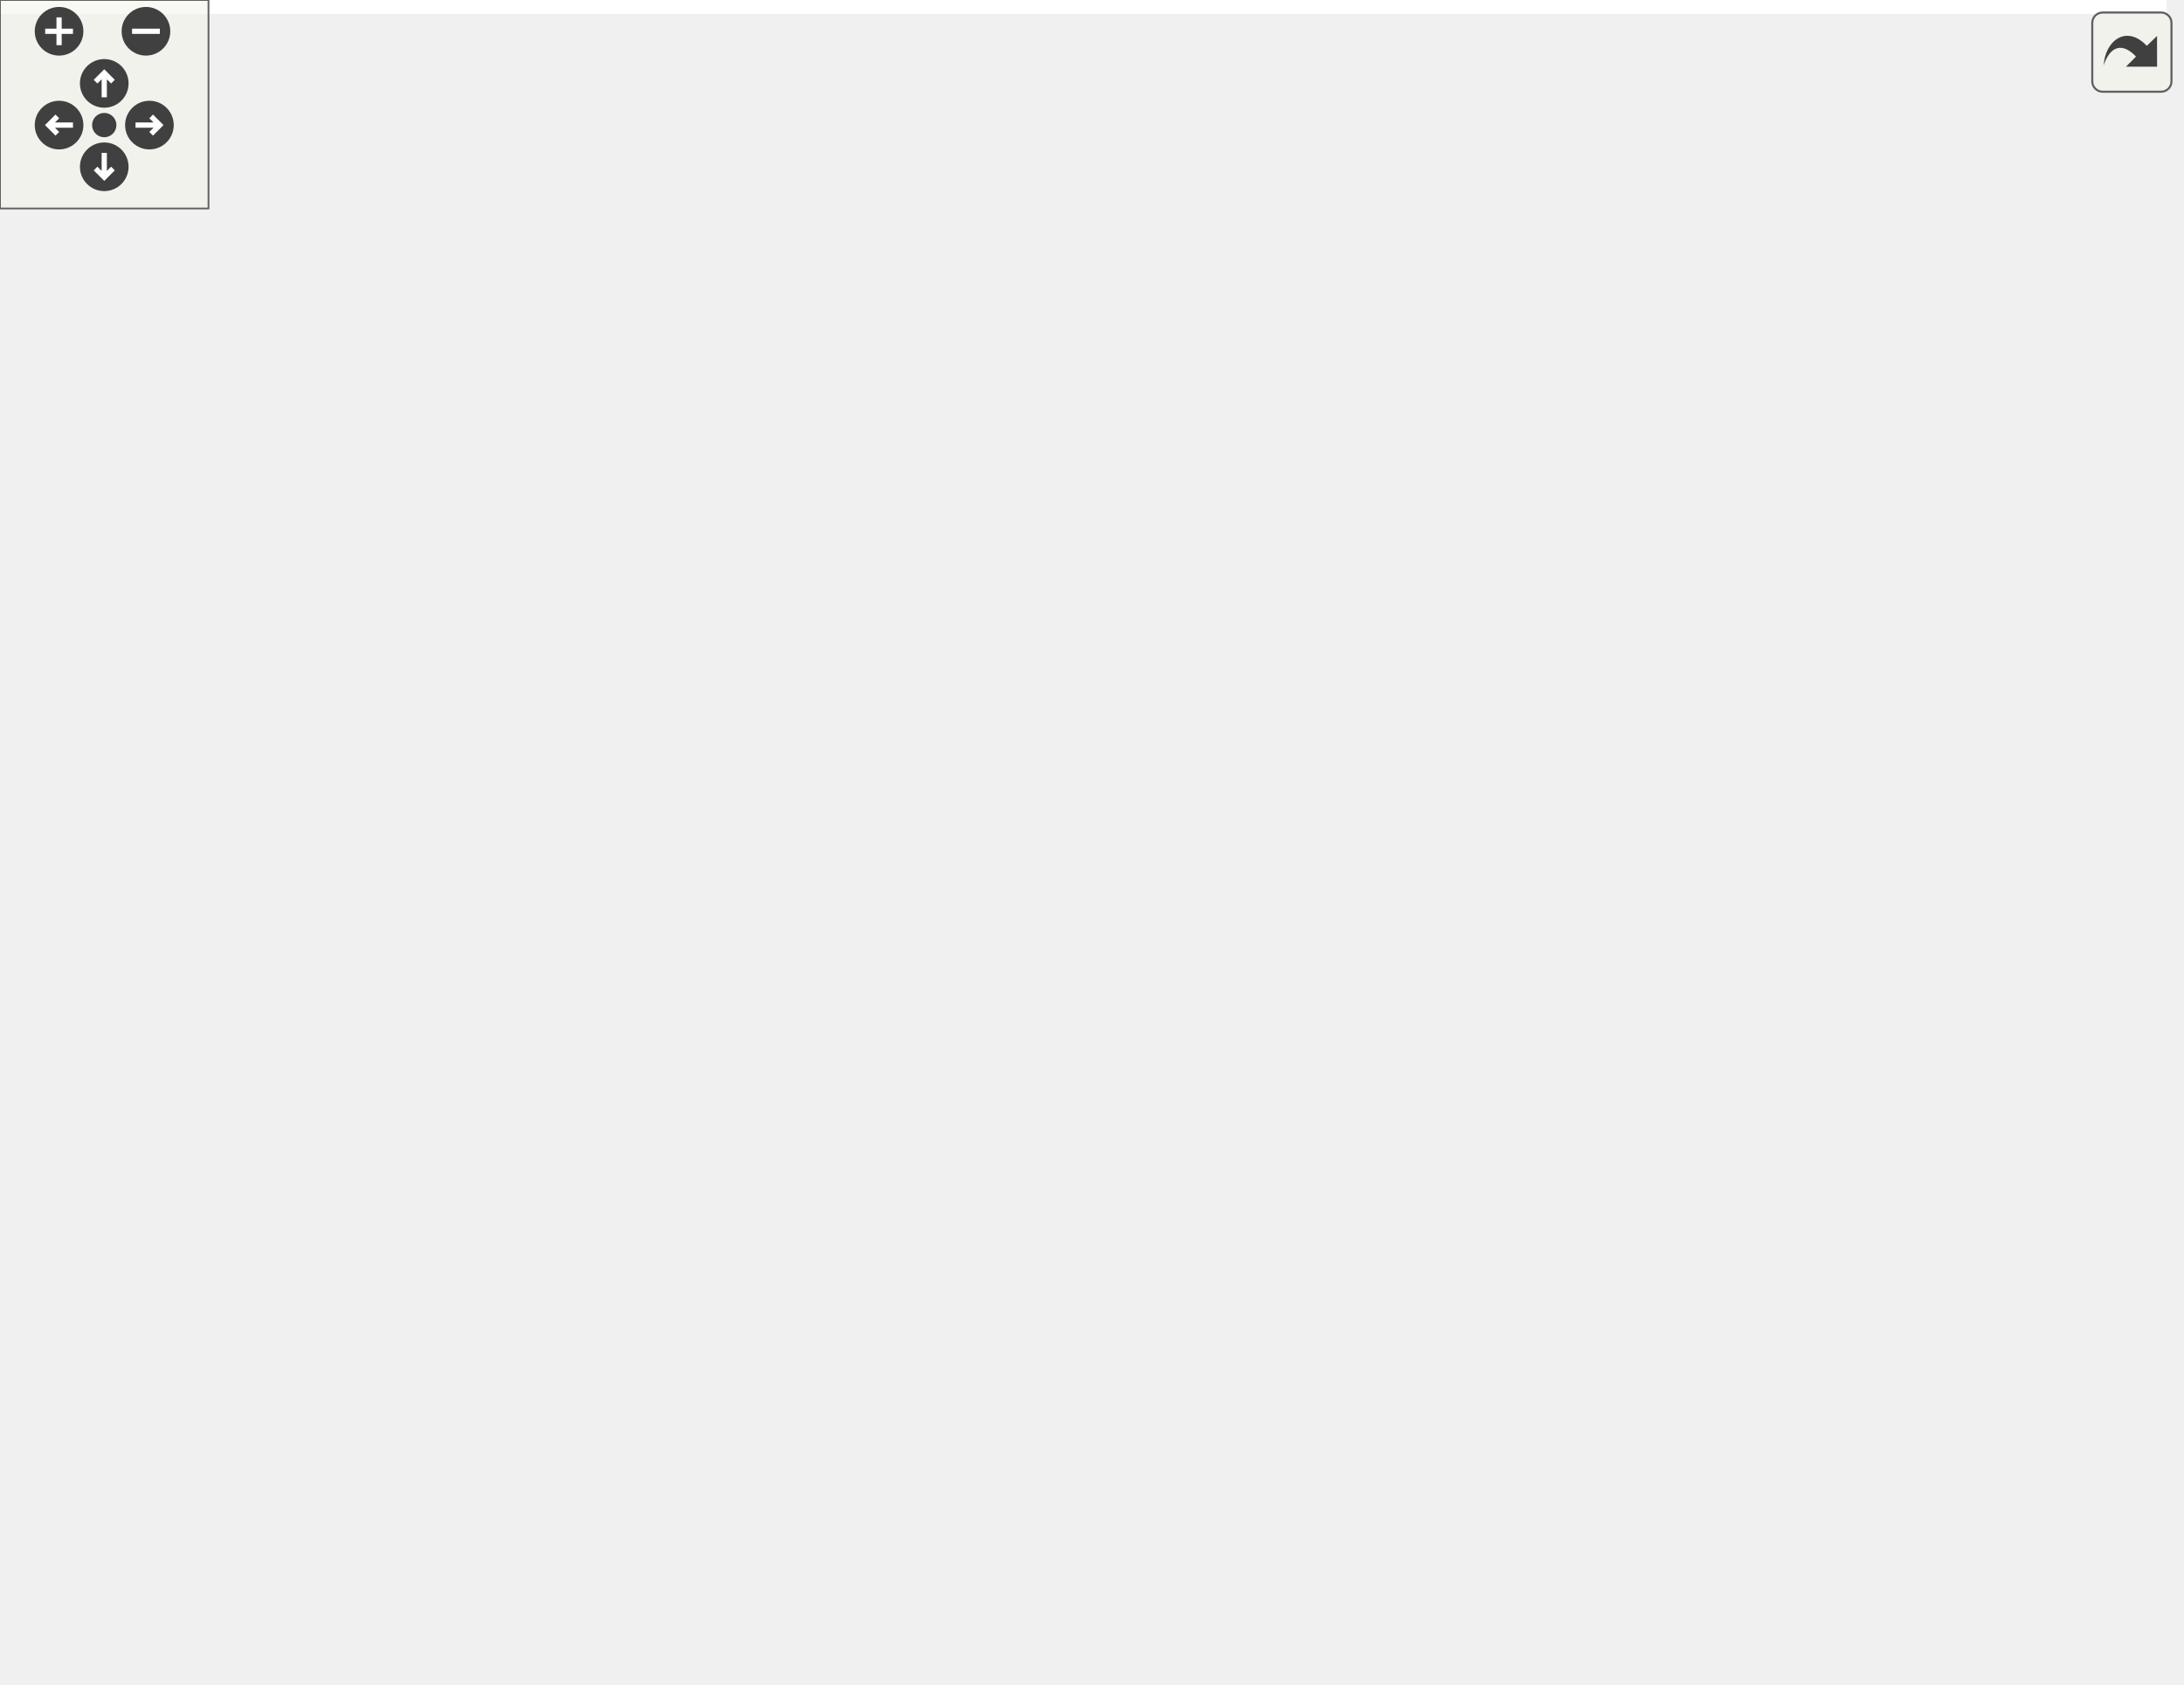
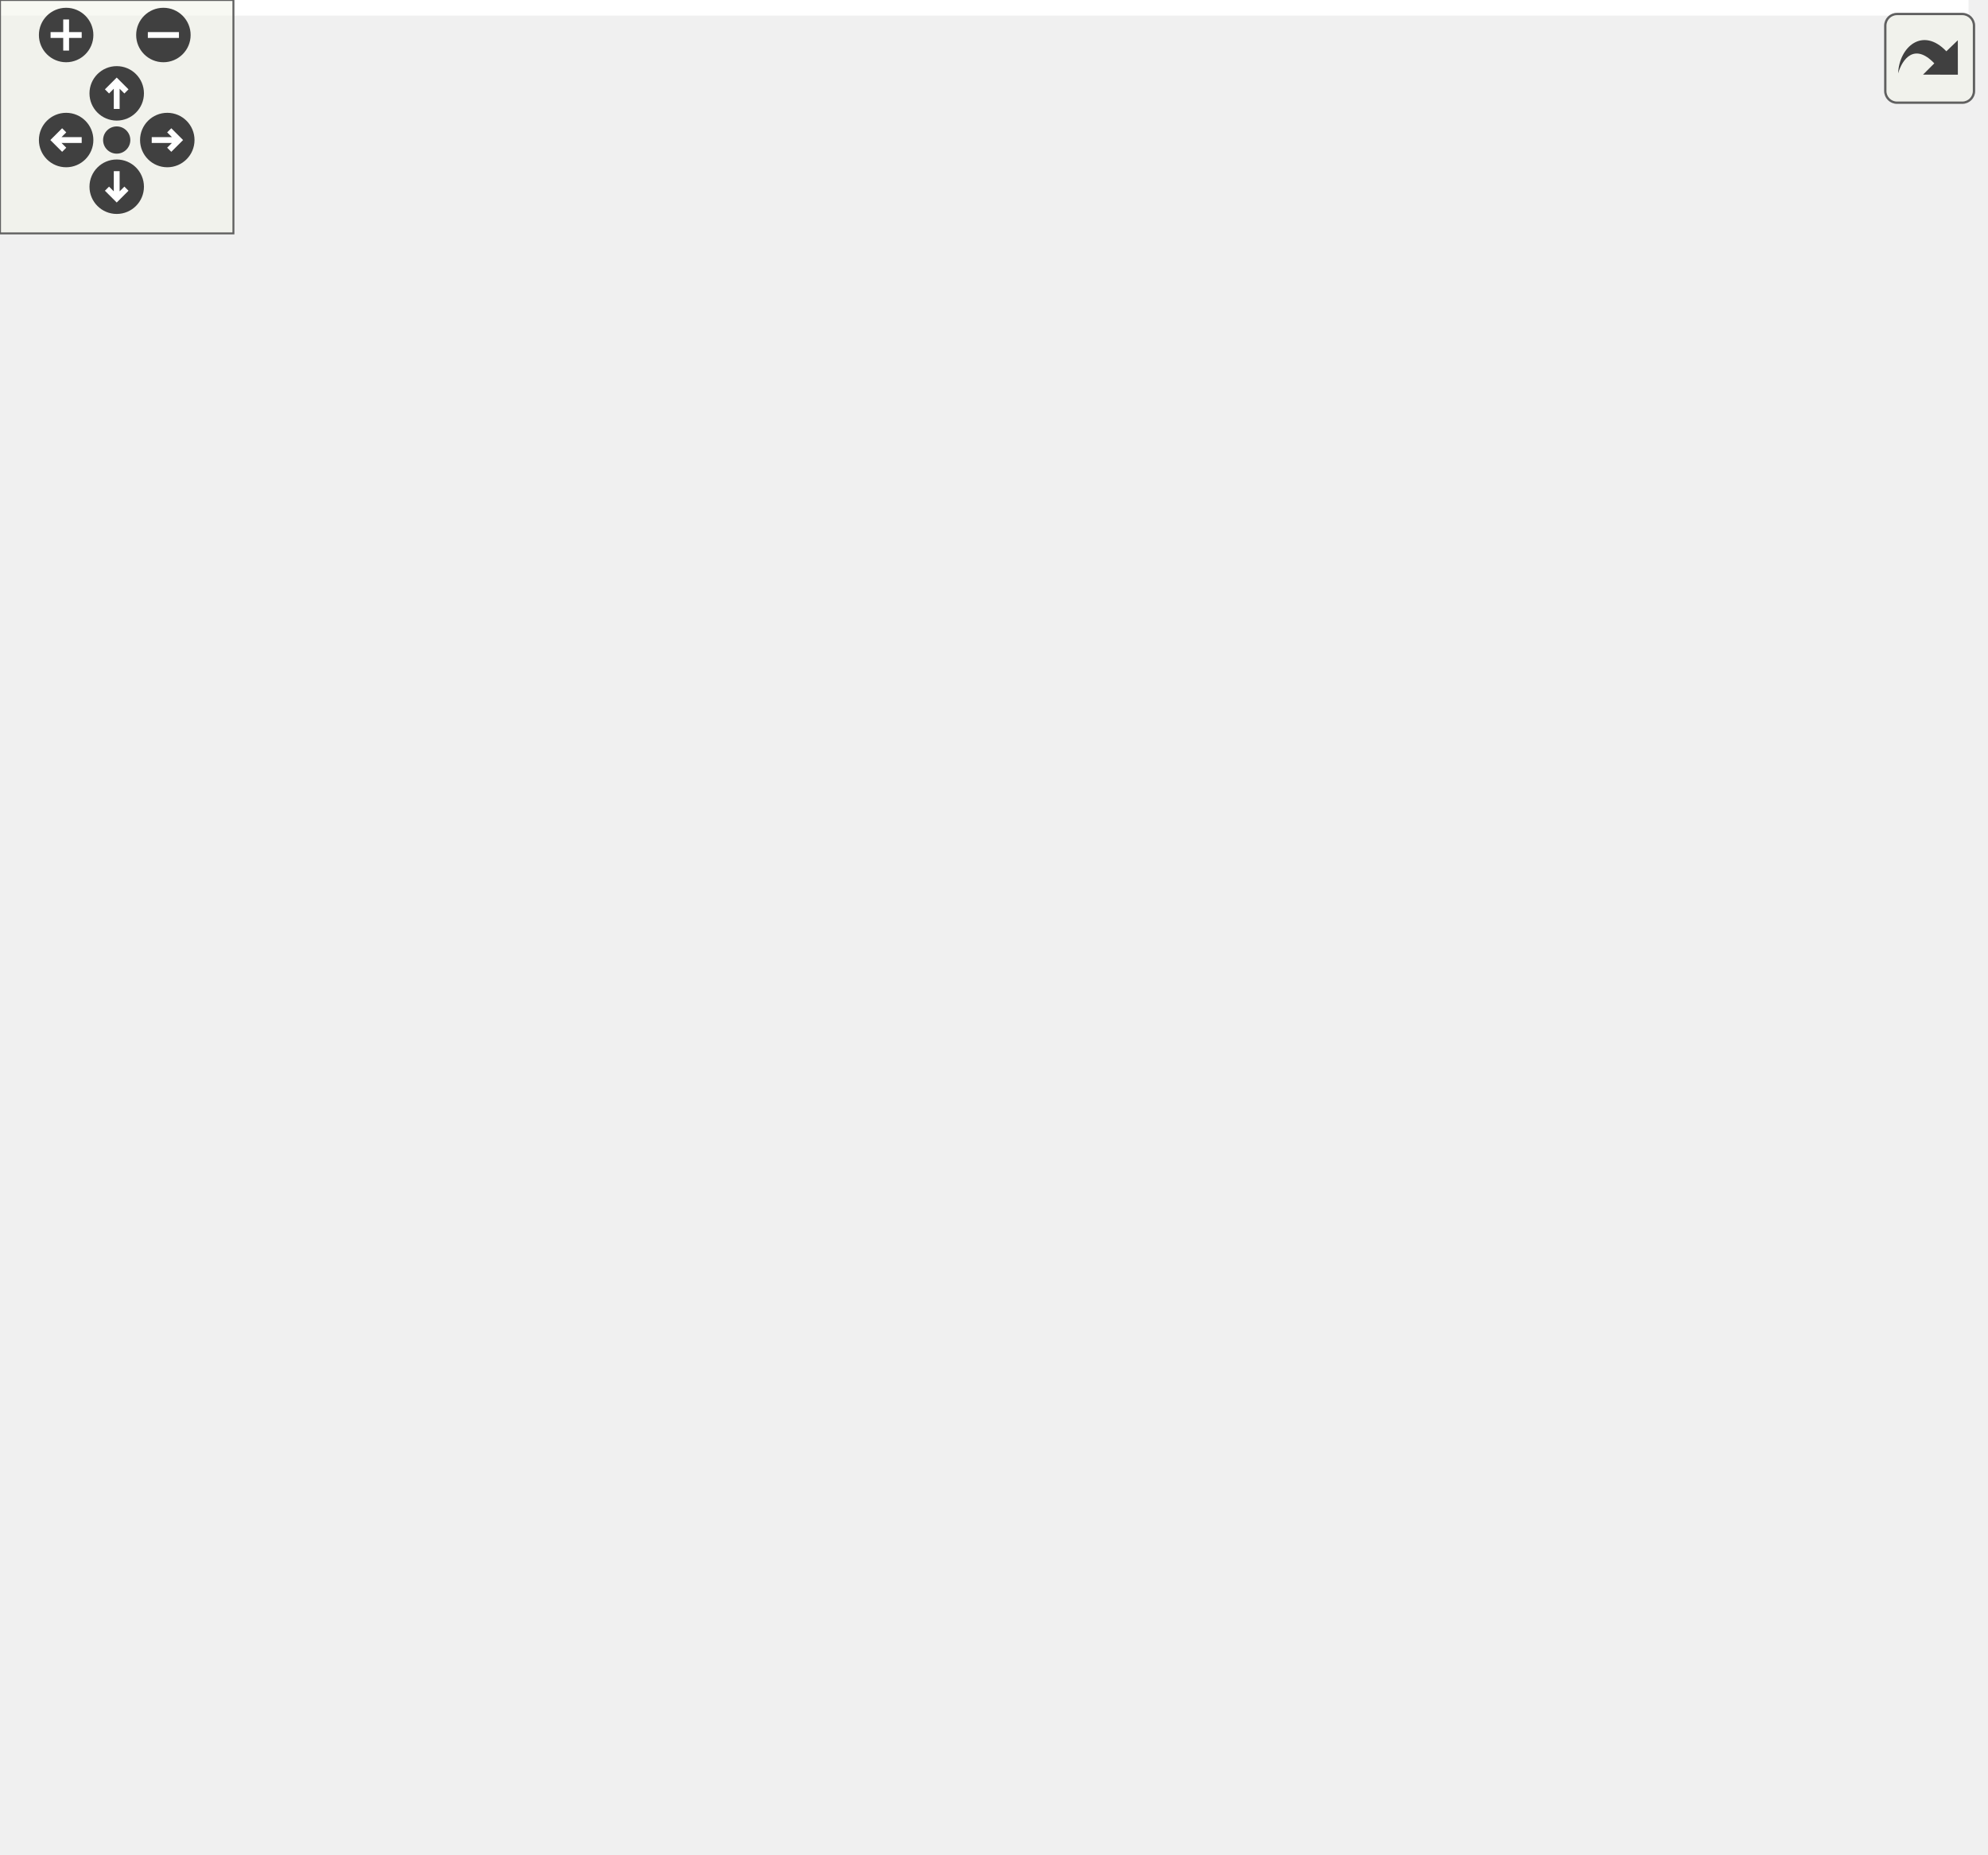
<svg xmlns="http://www.w3.org/2000/svg" xmlns:xlink="http://www.w3.org/1999/xlink" id="main" version="1.1" xml:space="preserve">
  <style type="text/css">
.edge:hover path { stroke: red; }
.edge:hover polygon { stroke: red; fill: red; }
</style>
  <defs>
    <circle id="rim" cx="0" cy="0" r="7" />
    <circle id="rim2" cx="0" cy="0" r="3.5" />
    <g id="zoomPlus">
      <use xlink:href="#rim" fill="#404040">
        <set attributeName="fill" to="#808080" begin="zoomplus.mouseover" end="zoomplus.mouseout" />
      </use>
      <path d="M-4,0h8M0,-4v8" fill="none" stroke="white" stroke-width="1.5" pointer-events="none" />
    </g>
    <g id="zoomMin">
      <use xlink:href="#rim" fill="#404040">
        <set attributeName="fill" to="#808080" begin="zoomminus.mouseover" end="zoomminus.mouseout" />
      </use>
      <path d="M-4,0h8" fill="none" stroke="white" stroke-width="1.5" pointer-events="none" />
    </g>
    <g id="dirArrow">
      <path fill="none" stroke="white" stroke-width="1.5" d="M0,-3.0v7 M-2.5,-0.5L0,-3.0L2.5,-0.5" />
    </g>
    <g id="resetDef">
      <use xlink:href="#rim2" fill="#404040">
        <set attributeName="fill" to="#808080" begin="reset.mouseover" end="reset.mouseout" />
      </use>
    </g>
  </defs>
  <svg id="graph" class="graph">
    <g id="viewport">
-       <polygon fill="white" stroke="transparent" points="-4,4 -4,-424 623.5,-424 623.5,4 -4,4" />
+       <polygon fill="white" stroke="transparent" points="-4,4 -4,-416 506,-416 506,4 -4,4" />
      <g id="node1" class="node">
        <g id="a_node1">
          <a xlink:title="The StringUtil body implements several string routines not included in the standard C++ library (like...">
-             <polygon fill="#bfbfbf" stroke="black" points="456.5,-399.5 456.5,-419.5 537.5,-419.5 537.5,-399.5 456.5,-399.5" />
-             <text text-anchor="middle" x="497" y="-406.7" font-family="Helvetica,sans-Serif" font-size="11.00">StringUtil.cpp</text>
+             <polygon fill="#bfbfbf" stroke="black" points="108,-392.5 108,-411.5 183,-411.5 183,-392.5 108,-392.5" />
+             <text text-anchor="middle" x="145.5" y="-399.5" font-family="Helvetica,sans-Serif" font-size="10.00">StringUtil.cpp</text>
          </a>
        </g>
      </g>
      <g id="node2" class="node">
        <g id="a_node2">
          <a xlink:title=" ">
-             <polygon fill="white" stroke="#bfbfbf" points="308.5,-0.5 308.5,-20.5 361.5,-20.5 361.5,-0.5 308.5,-0.5" />
-             <text text-anchor="middle" x="335" y="-7.7" font-family="Helvetica,sans-Serif" font-size="11.00">cassert</text>
+             <polygon fill="white" stroke="#bfbfbf" points="23.5,-336.5 23.5,-355.5 69.5,-355.5 69.5,-336.5 23.5,-336.5" />
+             <text text-anchor="middle" x="46.5" y="-343.5" font-family="Helvetica,sans-Serif" font-size="10.00">cctype</text>
          </a>
        </g>
      </g>
      <g id="edge1" class="edge">
-         <path fill="none" stroke="midnightblue" d="M493.38,-399.37C486.24,-380.49 471,-335.62 471,-296.5 471,-296.5 471,-296.5 471,-123.5 471,-71.65 411.36,-39.36 371.07,-23.46" />
-         <polygon fill="midnightblue" stroke="midnightblue" points="372.14,-20.12 361.55,-19.86 369.66,-26.66 372.14,-20.12" />
+         <path fill="none" stroke="midnightblue" d="M129.59,-392.32C113.86,-383.74 89.56,-370.49 71.29,-360.52" />
+         <polygon fill="midnightblue" stroke="midnightblue" points="72.82,-357.37 62.37,-355.65 69.47,-363.52 72.82,-357.37" />
      </g>
      <g id="node3" class="node">
        <g id="a_node3">
          <a xlink:title=" ">
-             <polygon fill="white" stroke="#bfbfbf" points="499.5,-342.5 499.5,-362.5 548.5,-362.5 548.5,-342.5 499.5,-342.5" />
-             <text text-anchor="middle" x="524" y="-349.7" font-family="Helvetica,sans-Serif" font-size="11.00">cctype</text>
+             <polygon fill="white" stroke="#bfbfbf" points="88,-336.5 88,-355.5 137,-355.5 137,-336.5 88,-336.5" />
+             <text text-anchor="middle" x="112.5" y="-343.5" font-family="Helvetica,sans-Serif" font-size="10.00">cstdarg</text>
          </a>
        </g>
      </g>
      <g id="edge2" class="edge">
-         <path fill="none" stroke="midnightblue" d="M501.46,-399.42C505.11,-391.98 510.4,-381.21 514.93,-371.97" />
-         <polygon fill="midnightblue" stroke="midnightblue" points="518.18,-373.3 519.44,-362.78 511.9,-370.21 518.18,-373.3" />
+         <path fill="none" stroke="midnightblue" d="M140.05,-392.08C135.49,-384.61 128.83,-373.72 123.21,-364.52" />
+         <polygon fill="midnightblue" stroke="midnightblue" points="126.05,-362.46 117.85,-355.75 120.08,-366.11 126.05,-362.46" />
      </g>
      <g id="node4" class="node">
        <g id="a_node4">
          <a xlink:title=" ">
-             <polygon fill="white" stroke="#bfbfbf" points="566.5,-342.5 566.5,-362.5 619.5,-362.5 619.5,-342.5 566.5,-342.5" />
-             <text text-anchor="middle" x="593" y="-349.7" font-family="Helvetica,sans-Serif" font-size="11.00">cstdarg</text>
+             <polygon fill="white" stroke="#bfbfbf" points="155,-336.5 155,-355.5 202,-355.5 202,-336.5 155,-336.5" />
+             <text text-anchor="middle" x="178.5" y="-343.5" font-family="Helvetica,sans-Serif" font-size="10.00">cwchar</text>
          </a>
        </g>
      </g>
      <g id="edge3" class="edge">
-         <path fill="none" stroke="midnightblue" d="M512.85,-399.42C527.86,-390.82 550.63,-377.78 568.07,-367.78" />
-         <polygon fill="midnightblue" stroke="midnightblue" points="570.19,-370.6 577.12,-362.6 566.71,-364.53 570.19,-370.6" />
+         <path fill="none" stroke="midnightblue" d="M150.95,-392.08C155.51,-384.61 162.17,-373.72 167.79,-364.52" />
+         <polygon fill="midnightblue" stroke="midnightblue" points="170.92,-366.11 173.15,-355.75 164.95,-362.46 170.92,-366.11" />
      </g>
      <g id="node5" class="node">
        <g id="a_node5">
          <a xlink:href="_string_util_8h.html" target="_top" xlink:title="The StringUtil specification defines several string routines not included in the standard C++ library...">
-             <polygon fill="white" stroke="black" points="235.5,-342.5 235.5,-362.5 304.5,-362.5 304.5,-342.5 235.5,-342.5" />
-             <text text-anchor="middle" x="270" y="-349.7" font-family="Helvetica,sans-Serif" font-size="11.00">StringUtil.h</text>
+             <polygon fill="white" stroke="black" points="220,-336.5 220,-355.5 285,-355.5 285,-336.5 220,-336.5" />
+             <text text-anchor="middle" x="252.5" y="-343.5" font-family="Helvetica,sans-Serif" font-size="10.00">StringUtil.h</text>
          </a>
        </g>
      </g>
      <g id="edge4" class="edge">
-         <path fill="none" stroke="midnightblue" d="M459.77,-399.48C419.95,-389.83 356.81,-374.53 314.42,-364.26" />
-         <polygon fill="midnightblue" stroke="midnightblue" points="315.19,-360.85 304.64,-361.89 313.54,-367.65 315.19,-360.85" />
+         <path fill="none" stroke="midnightblue" d="M162.69,-392.32C179.85,-383.66 206.45,-370.24 226.25,-360.25" />
+         <polygon fill="midnightblue" stroke="midnightblue" points="228,-363.28 235.35,-355.65 224.85,-357.04 228,-363.28" />
      </g>
      <g id="node6" class="node">
        <g id="a_node6">
          <a xlink:href="_boolean_8h.html" target="_top" xlink:title="The Boolean specification and body provides a value object type for boolean values.">
-             <polygon fill="white" stroke="black" points="45.5,-171.5 45.5,-191.5 110.5,-191.5 110.5,-171.5 45.5,-171.5" />
-             <text text-anchor="middle" x="78" y="-178.7" font-family="Helvetica,sans-Serif" font-size="11.00">Boolean.h</text>
+             <polygon fill="white" stroke="black" points="41.5,-112.5 41.5,-131.5 101.5,-131.5 101.5,-112.5 41.5,-112.5" />
+             <text text-anchor="middle" x="71.5" y="-119.5" font-family="Helvetica,sans-Serif" font-size="10.00">Boolean.h</text>
          </a>
        </g>
      </g>
      <g id="edge5" class="edge">
-         <path fill="none" stroke="midnightblue" d="M242.7,-342.49C204.62,-328.54 135.99,-298.06 98,-249 87.4,-235.31 82.4,-216.05 80.05,-201.78" />
-         <polygon fill="midnightblue" stroke="midnightblue" points="83.48,-201.05 78.68,-191.61 76.55,-201.99 83.48,-201.05" />
+         <path fill="none" stroke="midnightblue" d="M245.4,-336.3C218.32,-303.08 121.17,-183.92 85.1,-139.68" />
+         <polygon fill="midnightblue" stroke="midnightblue" points="87.77,-137.42 78.74,-131.88 82.35,-141.85 87.77,-137.42" />
      </g>
      <g id="node10" class="node">
        <g id="a_node10">
          <a xlink:href="_character_8h.html" target="_top" xlink:title="The Character specification and body provides a value object type for character values.">
-             <polygon fill="white" stroke="black" points="107,-228.5 107,-248.5 181,-248.5 181,-228.5 107,-228.5" />
-             <text text-anchor="middle" x="144" y="-235.7" font-family="Helvetica,sans-Serif" font-size="11.00">Character.h</text>
+             <polygon fill="white" stroke="black" points="187,-224.5 187,-243.5 254,-243.5 254,-224.5 187,-224.5" />
+             <text text-anchor="middle" x="220.5" y="-231.5" font-family="Helvetica,sans-Serif" font-size="10.00">Character.h</text>
          </a>
        </g>
      </g>
      <g id="edge9" class="edge">
-         <path fill="none" stroke="midnightblue" d="M259.69,-342.33C238.28,-323.3 188.76,-279.29 161.98,-255.48" />
-         <polygon fill="midnightblue" stroke="midnightblue" points="164.25,-252.82 154.45,-248.79 159.6,-258.05 164.25,-252.82" />
-       </g>
-       <g id="node16" class="node">
-         <g id="a_node16">
+         <path fill="none" stroke="midnightblue" d="M249.99,-336.37C244.8,-318.54 232.8,-277.3 225.82,-253.27" />
+         <polygon fill="midnightblue" stroke="midnightblue" points="229.15,-252.22 223,-243.59 222.43,-254.17 229.15,-252.22" />
+       </g>
+       <g id="node17" class="node">
+         <g id="a_node17">
          <a xlink:href="_percentage_8h.html" target="_top" xlink:title="The Percentage specification and body provides a simple percentage type.">
-             <polygon fill="white" stroke="black" points="349,-285.5 349,-305.5 431,-305.5 431,-285.5 349,-285.5" />
-             <text text-anchor="middle" x="390" y="-292.7" font-family="Helvetica,sans-Serif" font-size="11.00">Percentage.h</text>
-           </a>
-         </g>
-       </g>
-       <g id="edge19" class="edge">
-         <path fill="none" stroke="midnightblue" d="M289.82,-342.42C309.18,-333.54 338.89,-319.93 360.93,-309.82" />
-         <polygon fill="midnightblue" stroke="midnightblue" points="362.52,-312.94 370.16,-305.6 359.61,-306.58 362.52,-312.94" />
+             <polygon fill="white" stroke="black" points="248.5,-280.5 248.5,-299.5 322.5,-299.5 322.5,-280.5 248.5,-280.5" />
+             <text text-anchor="middle" x="285.5" y="-287.5" font-family="Helvetica,sans-Serif" font-size="10.00">Percentage.h</text>
+           </a>
+         </g>
+       </g>
+       <g id="edge20" class="edge">
+         <path fill="none" stroke="midnightblue" d="M257.95,-336.08C262.51,-328.61 269.17,-317.72 274.79,-308.52" />
+         <polygon fill="midnightblue" stroke="midnightblue" points="277.92,-310.11 280.15,-299.75 271.95,-306.46 277.92,-310.11" />
      </g>
      <g id="node20" class="node">
        <g id="a_node20">
          <a xlink:href="_string_list_8h.html" target="_top" xlink:title="The StringList specification defines lists of string values with zero-based arbitrary indexed access ...">
-             <polygon fill="white" stroke="black" points="234.5,-285.5 234.5,-305.5 305.5,-305.5 305.5,-285.5 234.5,-285.5" />
-             <text text-anchor="middle" x="270" y="-292.7" font-family="Helvetica,sans-Serif" font-size="11.00">StringList.h</text>
-           </a>
-         </g>
-       </g>
-       <g id="edge26" class="edge">
-         <path fill="none" stroke="midnightblue" d="M270,-342.42C270,-335.22 270,-324.9 270,-315.86" />
-         <polygon fill="midnightblue" stroke="midnightblue" points="273.5,-315.78 270,-305.78 266.5,-315.78 273.5,-315.78" />
+             <polygon fill="white" stroke="black" points="340.5,-280.5 340.5,-299.5 406.5,-299.5 406.5,-280.5 340.5,-280.5" />
+             <text text-anchor="middle" x="373.5" y="-287.5" font-family="Helvetica,sans-Serif" font-size="10.00">StringList.h</text>
+           </a>
+         </g>
+       </g>
+       <g id="edge27" class="edge">
+         <path fill="none" stroke="midnightblue" d="M271.67,-336.44C291.41,-327.64 322.39,-313.81 344.99,-303.72" />
+         <polygon fill="midnightblue" stroke="midnightblue" points="346.71,-306.79 354.42,-299.52 343.86,-300.4 346.71,-306.79" />
      </g>
      <g id="node7" class="node">
        <g id="a_node7">
          <a xlink:href="_my_string_8h.html" target="_top" xlink:title="The String specification defines a standard string type.">
-             <polygon fill="white" stroke="black" points="44,-57.5 44,-77.5 112,-77.5 112,-57.5 44,-57.5" />
-             <text text-anchor="middle" x="78" y="-64.7" font-family="Helvetica,sans-Serif" font-size="11.00">MyString.h</text>
+             <polygon fill="white" stroke="black" points="10.5,-56.5 10.5,-75.5 74.5,-75.5 74.5,-56.5 10.5,-56.5" />
+             <text text-anchor="middle" x="42.5" y="-63.5" font-family="Helvetica,sans-Serif" font-size="10.00">MyString.h</text>
          </a>
        </g>
      </g>
      <g id="edge6" class="edge">
-         <path fill="none" stroke="midnightblue" d="M78,-171.33C78,-153.2 78,-112.41 78,-88" />
-         <polygon fill="midnightblue" stroke="midnightblue" points="81.5,-87.79 78,-77.79 74.5,-87.79 81.5,-87.79" />
+         <path fill="none" stroke="midnightblue" d="M66.71,-112.08C62.74,-104.69 56.97,-93.95 52.07,-84.81" />
+         <polygon fill="midnightblue" stroke="midnightblue" points="55.01,-82.91 47.2,-75.75 48.85,-86.22 55.01,-82.91" />
      </g>
      <g id="node8" class="node">
        <g id="a_node8">
          <a xlink:title=" ">
-             <polygon fill="white" stroke="#bfbfbf" points="110,-0.5 110,-20.5 154,-20.5 154,-0.5 110,-0.5" />
-             <text text-anchor="middle" x="132" y="-7.7" font-family="Helvetica,sans-Serif" font-size="11.00">string</text>
+             <polygon fill="white" stroke="#bfbfbf" points="104,-0.5 104,-19.5 145,-19.5 145,-0.5 104,-0.5" />
+             <text text-anchor="middle" x="124.5" y="-7.5" font-family="Helvetica,sans-Serif" font-size="10.00">string</text>
          </a>
        </g>
      </g>
      <g id="edge7" class="edge">
-         <path fill="none" stroke="midnightblue" d="M86.92,-57.42C94.76,-49.42 106.38,-37.59 115.86,-27.94" />
-         <polygon fill="midnightblue" stroke="midnightblue" points="118.38,-30.37 122.89,-20.78 113.39,-25.46 118.38,-30.37" />
+         <path fill="none" stroke="midnightblue" d="M55.67,-56.32C68.35,-47.98 87.73,-35.21 102.71,-25.35" />
+         <polygon fill="midnightblue" stroke="midnightblue" points="104.93,-28.08 111.36,-19.65 101.08,-22.23 104.93,-28.08" />
      </g>
      <g id="node9" class="node">
        <g id="a_node9">
          <a xlink:href="_global_macros_8h.html" target="_top" xlink:title="The GlobalMacros specification defines simple macros (e.g. for parameter modes).">
-             <polygon fill="white" stroke="black" points="0,-0.5 0,-20.5 92,-20.5 92,-0.5 0,-0.5" />
-             <text text-anchor="middle" x="46" y="-7.7" font-family="Helvetica,sans-Serif" font-size="11.00">GlobalMacros.h</text>
+             <polygon fill="white" stroke="black" points="0,-0.5 0,-19.5 85,-19.5 85,-0.5 0,-0.5" />
+             <text text-anchor="middle" x="42.5" y="-7.5" font-family="Helvetica,sans-Serif" font-size="10.00">GlobalMacros.h</text>
          </a>
        </g>
      </g>
      <g id="edge8" class="edge">
-         <path fill="none" stroke="midnightblue" d="M72.72,-57.42C68.34,-49.9 61.99,-38.98 56.58,-29.68" />
-         <polygon fill="midnightblue" stroke="midnightblue" points="59.45,-27.66 51.4,-20.78 53.4,-31.18 59.45,-27.66" />
+         <path fill="none" stroke="midnightblue" d="M42.5,-56.08C42.5,-49.01 42.5,-38.86 42.5,-29.99" />
+         <polygon fill="midnightblue" stroke="midnightblue" points="46,-29.75 42.5,-19.75 39,-29.75 46,-29.75" />
      </g>
      <g id="node11" class="node">
        <g id="a_node11">
          <a xlink:title=" ">
-             <polygon fill="white" stroke="#bfbfbf" points="340.5,-57.5 340.5,-77.5 387.5,-77.5 387.5,-57.5 340.5,-57.5" />
-             <text text-anchor="middle" x="364" y="-64.7" font-family="Helvetica,sans-Serif" font-size="11.00">cmath</text>
+             <polygon fill="white" stroke="#bfbfbf" points="286.5,-56.5 286.5,-75.5 330.5,-75.5 330.5,-56.5 286.5,-56.5" />
+             <text text-anchor="middle" x="308.5" y="-63.5" font-family="Helvetica,sans-Serif" font-size="10.00">cmath</text>
          </a>
        </g>
      </g>
      <g id="edge10" class="edge">
-         <path fill="none" stroke="midnightblue" d="M155.09,-228.23C165.9,-219.14 182.75,-204.8 197,-192 234.66,-158.17 238.96,-143.63 280,-114 297.09,-101.66 317.9,-90.36 334.54,-82.11" />
-         <polygon fill="midnightblue" stroke="midnightblue" points="336.33,-85.14 343.79,-77.62 333.27,-78.84 336.33,-85.14" />
+         <path fill="none" stroke="midnightblue" d="M225.23,-224.08C239.2,-197.72 280.47,-119.88 299.14,-84.66" />
+         <polygon fill="midnightblue" stroke="midnightblue" points="302.37,-86.04 303.96,-75.57 296.18,-82.76 302.37,-86.04" />
      </g>
      <g id="node12" class="node">
        <g id="a_node12">
          <a xlink:href="_byte_8h.html" target="_top" xlink:title="The Byte specification and body provides a value object type for byte values.">
-             <polygon fill="white" stroke="black" points="141.5,-171.5 141.5,-191.5 188.5,-191.5 188.5,-171.5 141.5,-171.5" />
-             <text text-anchor="middle" x="165" y="-178.7" font-family="Helvetica,sans-Serif" font-size="11.00">Byte.h</text>
+             <polygon fill="white" stroke="black" points="184,-168.5 184,-187.5 229,-187.5 229,-168.5 184,-168.5" />
+             <text text-anchor="middle" x="206.5" y="-175.5" font-family="Helvetica,sans-Serif" font-size="10.00">Byte.h</text>
          </a>
        </g>
      </g>
      <g id="edge11" class="edge">
-         <path fill="none" stroke="midnightblue" d="M147.47,-228.42C150.28,-221.06 154.33,-210.44 157.83,-201.27" />
-         <polygon fill="midnightblue" stroke="midnightblue" points="161.16,-202.37 161.46,-191.78 154.62,-199.87 161.16,-202.37" />
+         <path fill="none" stroke="midnightblue" d="M218.19,-224.08C216.33,-216.93 213.66,-206.64 211.35,-197.69" />
+         <polygon fill="midnightblue" stroke="midnightblue" points="214.67,-196.55 208.77,-187.75 207.89,-198.31 214.67,-196.55" />
      </g>
      <g id="edge12" class="edge">
-         <path fill="none" stroke="midnightblue" d="M174.36,-171.24C188.88,-157.3 218.15,-130.75 247,-114 261.63,-105.51 301.52,-90.59 330.67,-80.16" />
-         <polygon fill="midnightblue" stroke="midnightblue" points="332.22,-83.32 340.47,-76.67 329.88,-76.72 332.22,-83.32" />
+         <path fill="none" stroke="midnightblue" d="M209.99,-168.22C215.57,-154.93 227.54,-129.43 243.5,-112 254.84,-99.62 270.18,-88.8 283.11,-80.87" />
+         <polygon fill="midnightblue" stroke="midnightblue" points="285.17,-83.72 292.01,-75.63 281.62,-77.69 285.17,-83.72" />
      </g>
      <g id="node13" class="node">
        <g id="a_node13">
          <a xlink:href="_natural_8h.html" target="_top" xlink:title="The Natural specification and body provides a value object type for naturals (positive integers with ...">
-             <polygon fill="white" stroke="black" points="135,-114.5 135,-134.5 195,-134.5 195,-114.5 135,-114.5" />
-             <text text-anchor="middle" x="165" y="-121.7" font-family="Helvetica,sans-Serif" font-size="11.00">Natural.h</text>
+             <polygon fill="white" stroke="black" points="135.5,-112.5 135.5,-131.5 191.5,-131.5 191.5,-112.5 135.5,-112.5" />
+             <text text-anchor="middle" x="163.5" y="-119.5" font-family="Helvetica,sans-Serif" font-size="10.00">Natural.h</text>
          </a>
        </g>
      </g>
      <g id="edge13" class="edge">
-         <path fill="none" stroke="midnightblue" d="M165,-171.42C165,-164.22 165,-153.9 165,-144.86" />
-         <polygon fill="midnightblue" stroke="midnightblue" points="168.5,-144.78 165,-134.78 161.5,-144.78 168.5,-144.78" />
-       </g>
-       <g id="edge18" class="edge">
-         <path fill="none" stroke="midnightblue" d="M150.63,-114.42C137.16,-105.9 116.78,-93.02 101.04,-83.06" />
-         <polygon fill="midnightblue" stroke="midnightblue" points="102.71,-79.98 92.39,-77.6 98.97,-85.9 102.71,-79.98" />
+         <path fill="none" stroke="midnightblue" d="M199.4,-168.08C193.26,-160.38 184.23,-149.03 176.76,-139.65" />
+         <polygon fill="midnightblue" stroke="midnightblue" points="179.44,-137.39 170.47,-131.75 173.96,-141.75 179.44,-137.39" />
+       </g>
+       <g id="edge19" class="edge">
+         <path fill="none" stroke="midnightblue" d="M144.33,-112.44C124.59,-103.64 93.61,-89.81 71.01,-79.72" />
+         <polygon fill="midnightblue" stroke="midnightblue" points="72.14,-76.4 61.58,-75.52 69.29,-82.79 72.14,-76.4" />
      </g>
      <g id="edge14" class="edge">
-         <path fill="none" stroke="midnightblue" d="M195.23,-115.48C226.76,-107.07 277.87,-93.31 330.43,-78.41" />
-         <polygon fill="midnightblue" stroke="midnightblue" points="331.59,-81.72 340.25,-75.62 329.68,-74.98 331.59,-81.72" />
+         <path fill="none" stroke="midnightblue" d="M186.48,-112.44C210.8,-103.39 249.37,-89.02 276.63,-78.87" />
+         <polygon fill="midnightblue" stroke="midnightblue" points="277.96,-82.11 286.11,-75.34 275.52,-75.55 277.96,-82.11" />
      </g>
      <g id="node14" class="node">
        <g id="a_node14">
          <a xlink:href="_assertion_8h.html" target="_top" xlink:title="The Assertion specification defines macros for pre- and postconditions in functions or methods.">
-             <polygon fill="white" stroke="black" points="130.5,-57.5 130.5,-77.5 201.5,-77.5 201.5,-57.5 130.5,-57.5" />
-             <text text-anchor="middle" x="166" y="-64.7" font-family="Helvetica,sans-Serif" font-size="11.00">Assertion.h</text>
+             <polygon fill="white" stroke="black" points="92.5,-56.5 92.5,-75.5 158.5,-75.5 158.5,-56.5 92.5,-56.5" />
+             <text text-anchor="middle" x="125.5" y="-63.5" font-family="Helvetica,sans-Serif" font-size="10.00">Assertion.h</text>
          </a>
        </g>
      </g>
      <g id="edge15" class="edge">
-         <path fill="none" stroke="midnightblue" d="M165.17,-114.42C165.3,-107.22 165.48,-96.9 165.65,-87.86" />
-         <polygon fill="midnightblue" stroke="midnightblue" points="169.15,-87.84 165.83,-77.78 162.15,-87.71 169.15,-87.84" />
+         <path fill="none" stroke="midnightblue" d="M157.23,-112.08C151.86,-104.46 143.98,-93.26 137.42,-83.94" />
+         <polygon fill="midnightblue" stroke="midnightblue" points="140.28,-81.91 131.66,-75.75 134.55,-85.94 140.28,-81.91" />
+       </g>
+       <g id="node16" class="node">
+         <g id="a_node16">
+           <a xlink:title=" ">
+             <polygon fill="white" stroke="#bfbfbf" points="176.5,-56.5 176.5,-75.5 268.5,-75.5 268.5,-56.5 176.5,-56.5" />
+             <text text-anchor="middle" x="222.5" y="-63.5" font-family="Helvetica,sans-Serif" font-size="10.00">GenericNumber.h</text>
+           </a>
+         </g>
+       </g>
+       <g id="edge18" class="edge">
+         <path fill="none" stroke="midnightblue" d="M172.98,-112.32C181.7,-104.34 194.84,-92.31 205.4,-82.65" />
+         <polygon fill="midnightblue" stroke="midnightblue" points="207.83,-85.17 212.85,-75.83 203.11,-80 207.83,-85.17" />
+       </g>
+       <g id="edge17" class="edge">
+         <path fill="none" stroke="midnightblue" d="M125.33,-56.08C125.2,-49.01 125.02,-38.86 124.85,-29.99" />
+         <polygon fill="midnightblue" stroke="midnightblue" points="128.35,-29.68 124.66,-19.75 121.35,-29.81 128.35,-29.68" />
      </g>
      <g id="node15" class="node">
        <g id="a_node15">
          <a xlink:title=" ">
-             <polygon fill="white" stroke="#bfbfbf" points="219.5,-57.5 219.5,-77.5 322.5,-77.5 322.5,-57.5 219.5,-57.5" />
-             <text text-anchor="middle" x="271" y="-64.7" font-family="Helvetica,sans-Serif" font-size="11.00">GenericNumber.h</text>
-           </a>
-         </g>
-       </g>
-       <g id="edge17" class="edge">
-         <path fill="none" stroke="midnightblue" d="M182.5,-114.42C199.38,-105.66 225.15,-92.29 244.53,-82.23" />
-         <polygon fill="midnightblue" stroke="midnightblue" points="246.21,-85.31 253.47,-77.6 242.98,-79.09 246.21,-85.31" />
+             <polygon fill="white" stroke="#bfbfbf" points="246,-0.5 246,-19.5 305,-19.5 305,-0.5 246,-0.5" />
+             <text text-anchor="middle" x="275.5" y="-7.5" font-family="Helvetica,sans-Serif" font-size="10.00">stdexcept</text>
+           </a>
+         </g>
      </g>
      <g id="edge16" class="edge">
-         <path fill="none" stroke="midnightblue" d="M193.91,-57.42C222.58,-48.08 267.36,-33.51 298.76,-23.29" />
-         <polygon fill="midnightblue" stroke="midnightblue" points="300.02,-26.56 308.45,-20.14 297.85,-19.91 300.02,-26.56" />
-       </g>
-       <g id="node17" class="node">
-         <g id="a_node17">
-           <a xlink:href="_real_8h.html" target="_top" xlink:title="The Real specification defines a value object type for real values.">
-             <polygon fill="white" stroke="black" points="395,-228.5 395,-248.5 443,-248.5 443,-228.5 395,-228.5" />
-             <text text-anchor="middle" x="419" y="-235.7" font-family="Helvetica,sans-Serif" font-size="11.00">Real.h</text>
-           </a>
-         </g>
-       </g>
-       <g id="edge20" class="edge">
-         <path fill="none" stroke="midnightblue" d="M394.79,-285.42C398.75,-277.9 404.51,-266.98 409.41,-257.68" />
-         <polygon fill="midnightblue" stroke="midnightblue" points="412.54,-259.26 414.11,-248.78 406.35,-255.99 412.54,-259.26" />
-       </g>
-       <g id="edge21" class="edge">
-         <path fill="none" stroke="midnightblue" d="M416.04,-228.41C407.39,-201.82 381.98,-123.74 370.17,-87.45" />
-         <polygon fill="midnightblue" stroke="midnightblue" points="373.39,-86.06 366.97,-77.63 366.74,-88.22 373.39,-86.06" />
+         <path fill="none" stroke="midnightblue" d="M149.27,-56.44C174.39,-47.4 214.21,-33.06 242.4,-22.92" />
+         <polygon fill="midnightblue" stroke="midnightblue" points="243.62,-26.2 251.84,-19.52 241.25,-19.61 243.62,-26.2" />
      </g>
      <g id="node18" class="node">
        <g id="a_node18">
-           <a xlink:href="_integer_8h.html" target="_top" xlink:title="The Integer specification and body provides a value object type for ints.">
-             <polygon fill="white" stroke="black" points="311.5,-171.5 311.5,-191.5 370.5,-191.5 370.5,-171.5 311.5,-171.5" />
-             <text text-anchor="middle" x="341" y="-178.7" font-family="Helvetica,sans-Serif" font-size="11.00">Integer.h</text>
-           </a>
-         </g>
+           <a xlink:href="_real_8h.html" target="_top" xlink:title="The Real specification defines a value object type for real values.">
+             <polygon fill="white" stroke="black" points="273.5,-224.5 273.5,-243.5 317.5,-243.5 317.5,-224.5 273.5,-224.5" />
+             <text text-anchor="middle" x="295.5" y="-231.5" font-family="Helvetica,sans-Serif" font-size="10.00">Real.h</text>
+           </a>
+         </g>
+       </g>
+       <g id="edge21" class="edge">
+         <path fill="none" stroke="midnightblue" d="M287.15,-280.08C288.48,-272.93 290.38,-262.64 292.04,-253.69" />
+         <polygon fill="midnightblue" stroke="midnightblue" points="295.5,-254.22 293.88,-243.75 288.62,-252.95 295.5,-254.22" />
      </g>
      <g id="edge22" class="edge">
-         <path fill="none" stroke="midnightblue" d="M406.12,-228.42C394.26,-220.06 376.45,-207.5 362.45,-197.62" />
-         <polygon fill="midnightblue" stroke="midnightblue" points="364.09,-194.5 353.9,-191.6 360.05,-200.22 364.09,-194.5" />
-       </g>
-       <g id="edge23" class="edge">
-         <path fill="none" stroke="midnightblue" d="M346.49,-171.48C351.59,-162.58 358.85,-148.38 362,-135 365.64,-119.52 365.95,-101.46 365.45,-88.07" />
-         <polygon fill="midnightblue" stroke="midnightblue" points="368.92,-87.47 364.87,-77.68 361.93,-87.86 368.92,-87.47" />
-       </g>
-       <g id="edge25" class="edge">
-         <path fill="none" stroke="midnightblue" d="M311.94,-171.42C282.3,-162.15 236.14,-147.73 203.48,-137.53" />
-         <polygon fill="midnightblue" stroke="midnightblue" points="204.4,-134.15 193.81,-134.5 202.31,-140.83 204.4,-134.15" />
+         <path fill="none" stroke="midnightblue" d="M296.2,-224.08C298.25,-197.95 304.25,-121.21 307.05,-85.58" />
+         <polygon fill="midnightblue" stroke="midnightblue" points="310.54,-85.81 307.83,-75.57 303.56,-85.26 310.54,-85.81" />
      </g>
      <g id="node19" class="node">
        <g id="a_node19">
-           <a xlink:title=" ">
-             <polygon fill="white" stroke="#bfbfbf" points="289,-114.5 289,-134.5 353,-134.5 353,-114.5 289,-114.5" />
-             <text text-anchor="middle" x="321" y="-121.7" font-family="Helvetica,sans-Serif" font-size="11.00">stdexcept</text>
-           </a>
-         </g>
+           <a xlink:href="_integer_8h.html" target="_top" xlink:title="The Integer specification and body provides a value object type for ints.">
+             <polygon fill="white" stroke="black" points="323.5,-168.5 323.5,-187.5 377.5,-187.5 377.5,-168.5 323.5,-168.5" />
+             <text text-anchor="middle" x="350.5" y="-175.5" font-family="Helvetica,sans-Serif" font-size="10.00">Integer.h</text>
+           </a>
+         </g>
+       </g>
+       <g id="edge23" class="edge">
+         <path fill="none" stroke="midnightblue" d="M304.58,-224.08C312.67,-216.14 324.7,-204.34 334.41,-194.8" />
+         <polygon fill="midnightblue" stroke="midnightblue" points="336.9,-197.25 341.59,-187.75 332,-192.26 336.9,-197.25" />
      </g>
      <g id="edge24" class="edge">
-         <path fill="none" stroke="midnightblue" d="M337.7,-171.42C335.02,-164.06 331.16,-153.44 327.83,-144.27" />
-         <polygon fill="midnightblue" stroke="midnightblue" points="331.08,-142.98 324.37,-134.78 324.5,-145.37 331.08,-142.98" />
+         <path fill="none" stroke="midnightblue" d="M347.2,-168.37C340.37,-150.46 324.51,-108.92 315.35,-84.95" />
+         <polygon fill="midnightblue" stroke="midnightblue" points="318.62,-83.69 311.78,-75.59 312.08,-86.18 318.62,-83.69" />
+       </g>
+       <g id="edge26" class="edge">
+         <path fill="none" stroke="midnightblue" d="M323.31,-169.15C291.18,-159.87 237.53,-144.38 201.35,-133.93" />
+         <polygon fill="midnightblue" stroke="midnightblue" points="202.22,-130.54 191.64,-131.13 200.28,-137.26 202.22,-130.54" />
+       </g>
+       <g id="edge25" class="edge">
+         <path fill="none" stroke="midnightblue" d="M352.04,-168.35C355.29,-147.43 360.94,-93.07 339.5,-56 331.62,-42.38 317.76,-31.87 304.95,-24.44" />
+         <polygon fill="midnightblue" stroke="midnightblue" points="306.37,-21.23 295.91,-19.58 303.06,-27.4 306.37,-21.23" />
      </g>
      <g id="node21" class="node">
        <g id="a_node21">
          <a xlink:title=" ">
-             <polygon fill="white" stroke="#bfbfbf" points="199,-228.5 199,-248.5 277,-248.5 277,-228.5 199,-228.5" />
-             <text text-anchor="middle" x="238" y="-235.7" font-family="Helvetica,sans-Serif" font-size="11.00">initializer_list</text>
-           </a>
-         </g>
-       </g>
-       <g id="edge27" class="edge">
-         <path fill="none" stroke="midnightblue" d="M264.72,-285.42C260.34,-277.9 253.99,-266.98 248.58,-257.68" />
-         <polygon fill="midnightblue" stroke="midnightblue" points="251.45,-255.66 243.4,-248.78 245.4,-259.18 251.45,-255.66" />
+             <polygon fill="white" stroke="#bfbfbf" points="429,-224.5 429,-243.5 502,-243.5 502,-224.5 429,-224.5" />
+             <text text-anchor="middle" x="465.5" y="-231.5" font-family="Helvetica,sans-Serif" font-size="10.00">initializer_list</text>
+           </a>
+         </g>
+       </g>
+       <g id="edge28" class="edge">
+         <path fill="none" stroke="midnightblue" d="M388.28,-280.32C402.77,-271.82 425.07,-258.73 441.99,-248.8" />
+         <polygon fill="midnightblue" stroke="midnightblue" points="443.9,-251.74 450.76,-243.65 440.36,-245.7 443.9,-251.74" />
      </g>
      <g id="node22" class="node">
        <g id="a_node22">
          <a xlink:title=" ">
-             <polygon fill="white" stroke="#bfbfbf" points="295.5,-228.5 295.5,-248.5 376.5,-248.5 376.5,-228.5 295.5,-228.5" />
-             <text text-anchor="middle" x="336" y="-235.7" font-family="Helvetica,sans-Serif" font-size="11.00">GenericList.h</text>
-           </a>
-         </g>
-       </g>
-       <g id="edge28" class="edge">
-         <path fill="none" stroke="midnightblue" d="M280.9,-285.42C290.68,-277.27 305.26,-265.12 316.96,-255.37" />
-         <polygon fill="midnightblue" stroke="midnightblue" points="319.42,-257.87 324.86,-248.78 314.94,-252.49 319.42,-257.87" />
+             <polygon fill="white" stroke="#bfbfbf" points="336.5,-224.5 336.5,-243.5 410.5,-243.5 410.5,-224.5 336.5,-224.5" />
+             <text text-anchor="middle" x="373.5" y="-231.5" font-family="Helvetica,sans-Serif" font-size="10.00">GenericList.h</text>
+           </a>
+         </g>
+       </g>
+       <g id="edge29" class="edge">
+         <path fill="none" stroke="midnightblue" d="M373.5,-280.08C373.5,-273.01 373.5,-262.86 373.5,-253.99" />
+         <polygon fill="midnightblue" stroke="midnightblue" points="377,-253.75 373.5,-243.75 370,-253.75 377,-253.75" />
      </g>
    </g>
  </svg>
  <g id="navigator" transform="translate(0 0)" fill="#404254">
    <rect fill="#f2f5e9" fill-opacity="0.5" stroke="#606060" stroke-width=".5" x="0" y="0" width="60" height="60" />
    <use id="zoomplus" xlink:href="#zoomPlus" x="17" y="9" />
    <use id="zoomminus" xlink:href="#zoomMin" x="42" y="9" />
    <use id="reset" xlink:href="#resetDef" x="30" y="36" />
    <g id="arrowUp" xlink:href="#dirArrow" transform="translate(30 24)">
      <use xlink:href="#rim" fill="#404040">
        <set attributeName="fill" to="#808080" begin="arrowUp.mouseover" end="arrowUp.mouseout" />
      </use>
      <path fill="none" stroke="white" stroke-width="1.5" d="M0,-3.0v7 M-2.5,-0.5L0,-3.0L2.5,-0.5" />
    </g>
    <g id="arrowRight" xlink:href="#dirArrow" transform="rotate(90) translate(36 -43)">
      <use xlink:href="#rim" fill="#404040">
        <set attributeName="fill" to="#808080" begin="arrowRight.mouseover" end="arrowRight.mouseout" />
      </use>
      <path fill="none" stroke="white" stroke-width="1.5" d="M0,-3.0v7 M-2.5,-0.5L0,-3.0L2.5,-0.5" />
    </g>
    <g id="arrowDown" xlink:href="#dirArrow" transform="rotate(180) translate(-30 -48)">
      <use xlink:href="#rim" fill="#404040">
        <set attributeName="fill" to="#808080" begin="arrowDown.mouseover" end="arrowDown.mouseout" />
      </use>
      <path fill="none" stroke="white" stroke-width="1.5" d="M0,-3.0v7 M-2.5,-0.5L0,-3.0L2.5,-0.5" />
    </g>
    <g id="arrowLeft" xlink:href="#dirArrow" transform="rotate(270) translate(-36 17)">
      <use xlink:href="#rim" fill="#404040">
        <set attributeName="fill" to="#808080" begin="arrowLeft.mouseover" end="arrowLeft.mouseout" />
      </use>
      <path fill="none" stroke="white" stroke-width="1.5" d="M0,-3.0v7 M-2.5,-0.5L0,-3.0L2.5,-0.5" />
    </g>
  </g>
  <svg viewBox="0 0 15 15" width="100%" height="30px" preserveAspectRatio="xMaxYMin meet">
    <g id="arrow_out" transform="scale(0.3 0.3)">
      <a xlink:href="_string_util_8cpp__incl_org.svg" target="_base">
        <rect id="button" ry="5" rx="5" y="6" x="6" height="38" width="38" fill="#f2f5e9" fill-opacity="0.5" stroke="#606060" stroke-width="1.0" />
        <path id="arrow" d="M 11.5,31.437 C 11.94,20.098 22.043,11.323 32.159,21.979 L 37.069,17.246 C 37.069,17.246 37.088,32 37.088,32 L 22.16,31.978 C 22.16,31.978 26.998,27.14 26.998,27.14 C 18.529,18.264 13.292,25.23 11.5,31.437 z" style="fill:#404040;" />
      </a>
    </g>
  </svg>
</svg>
